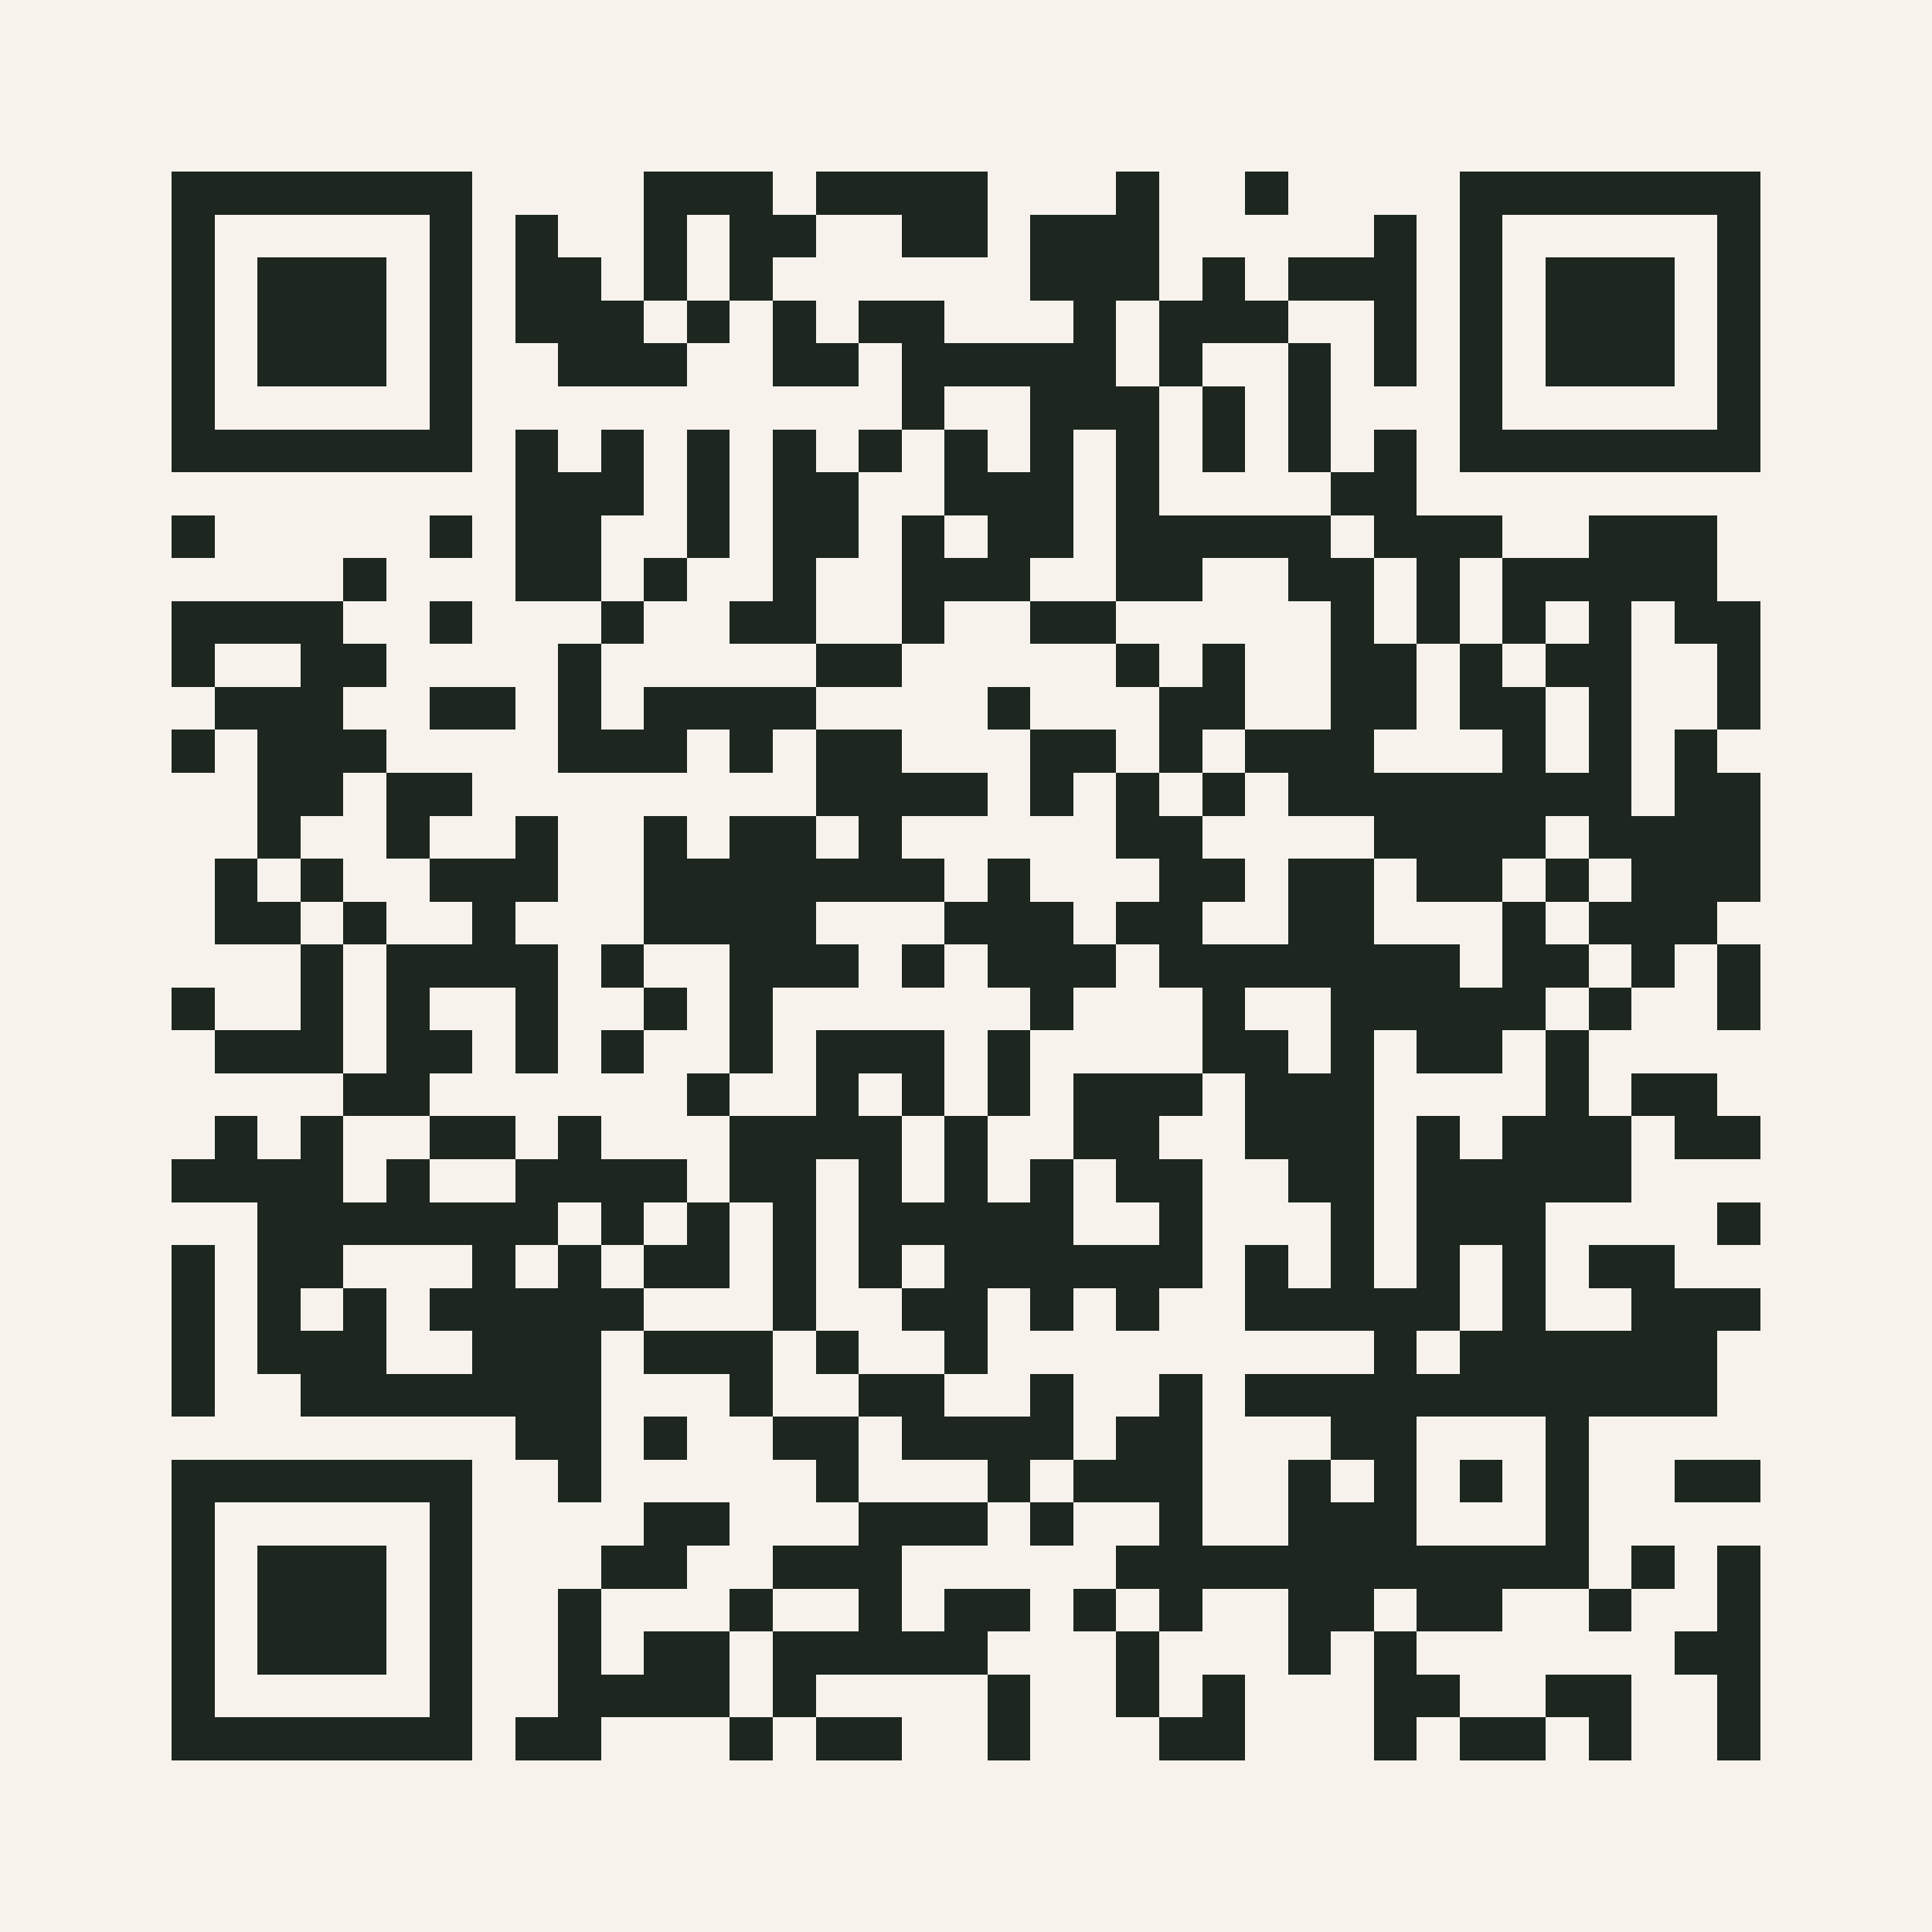
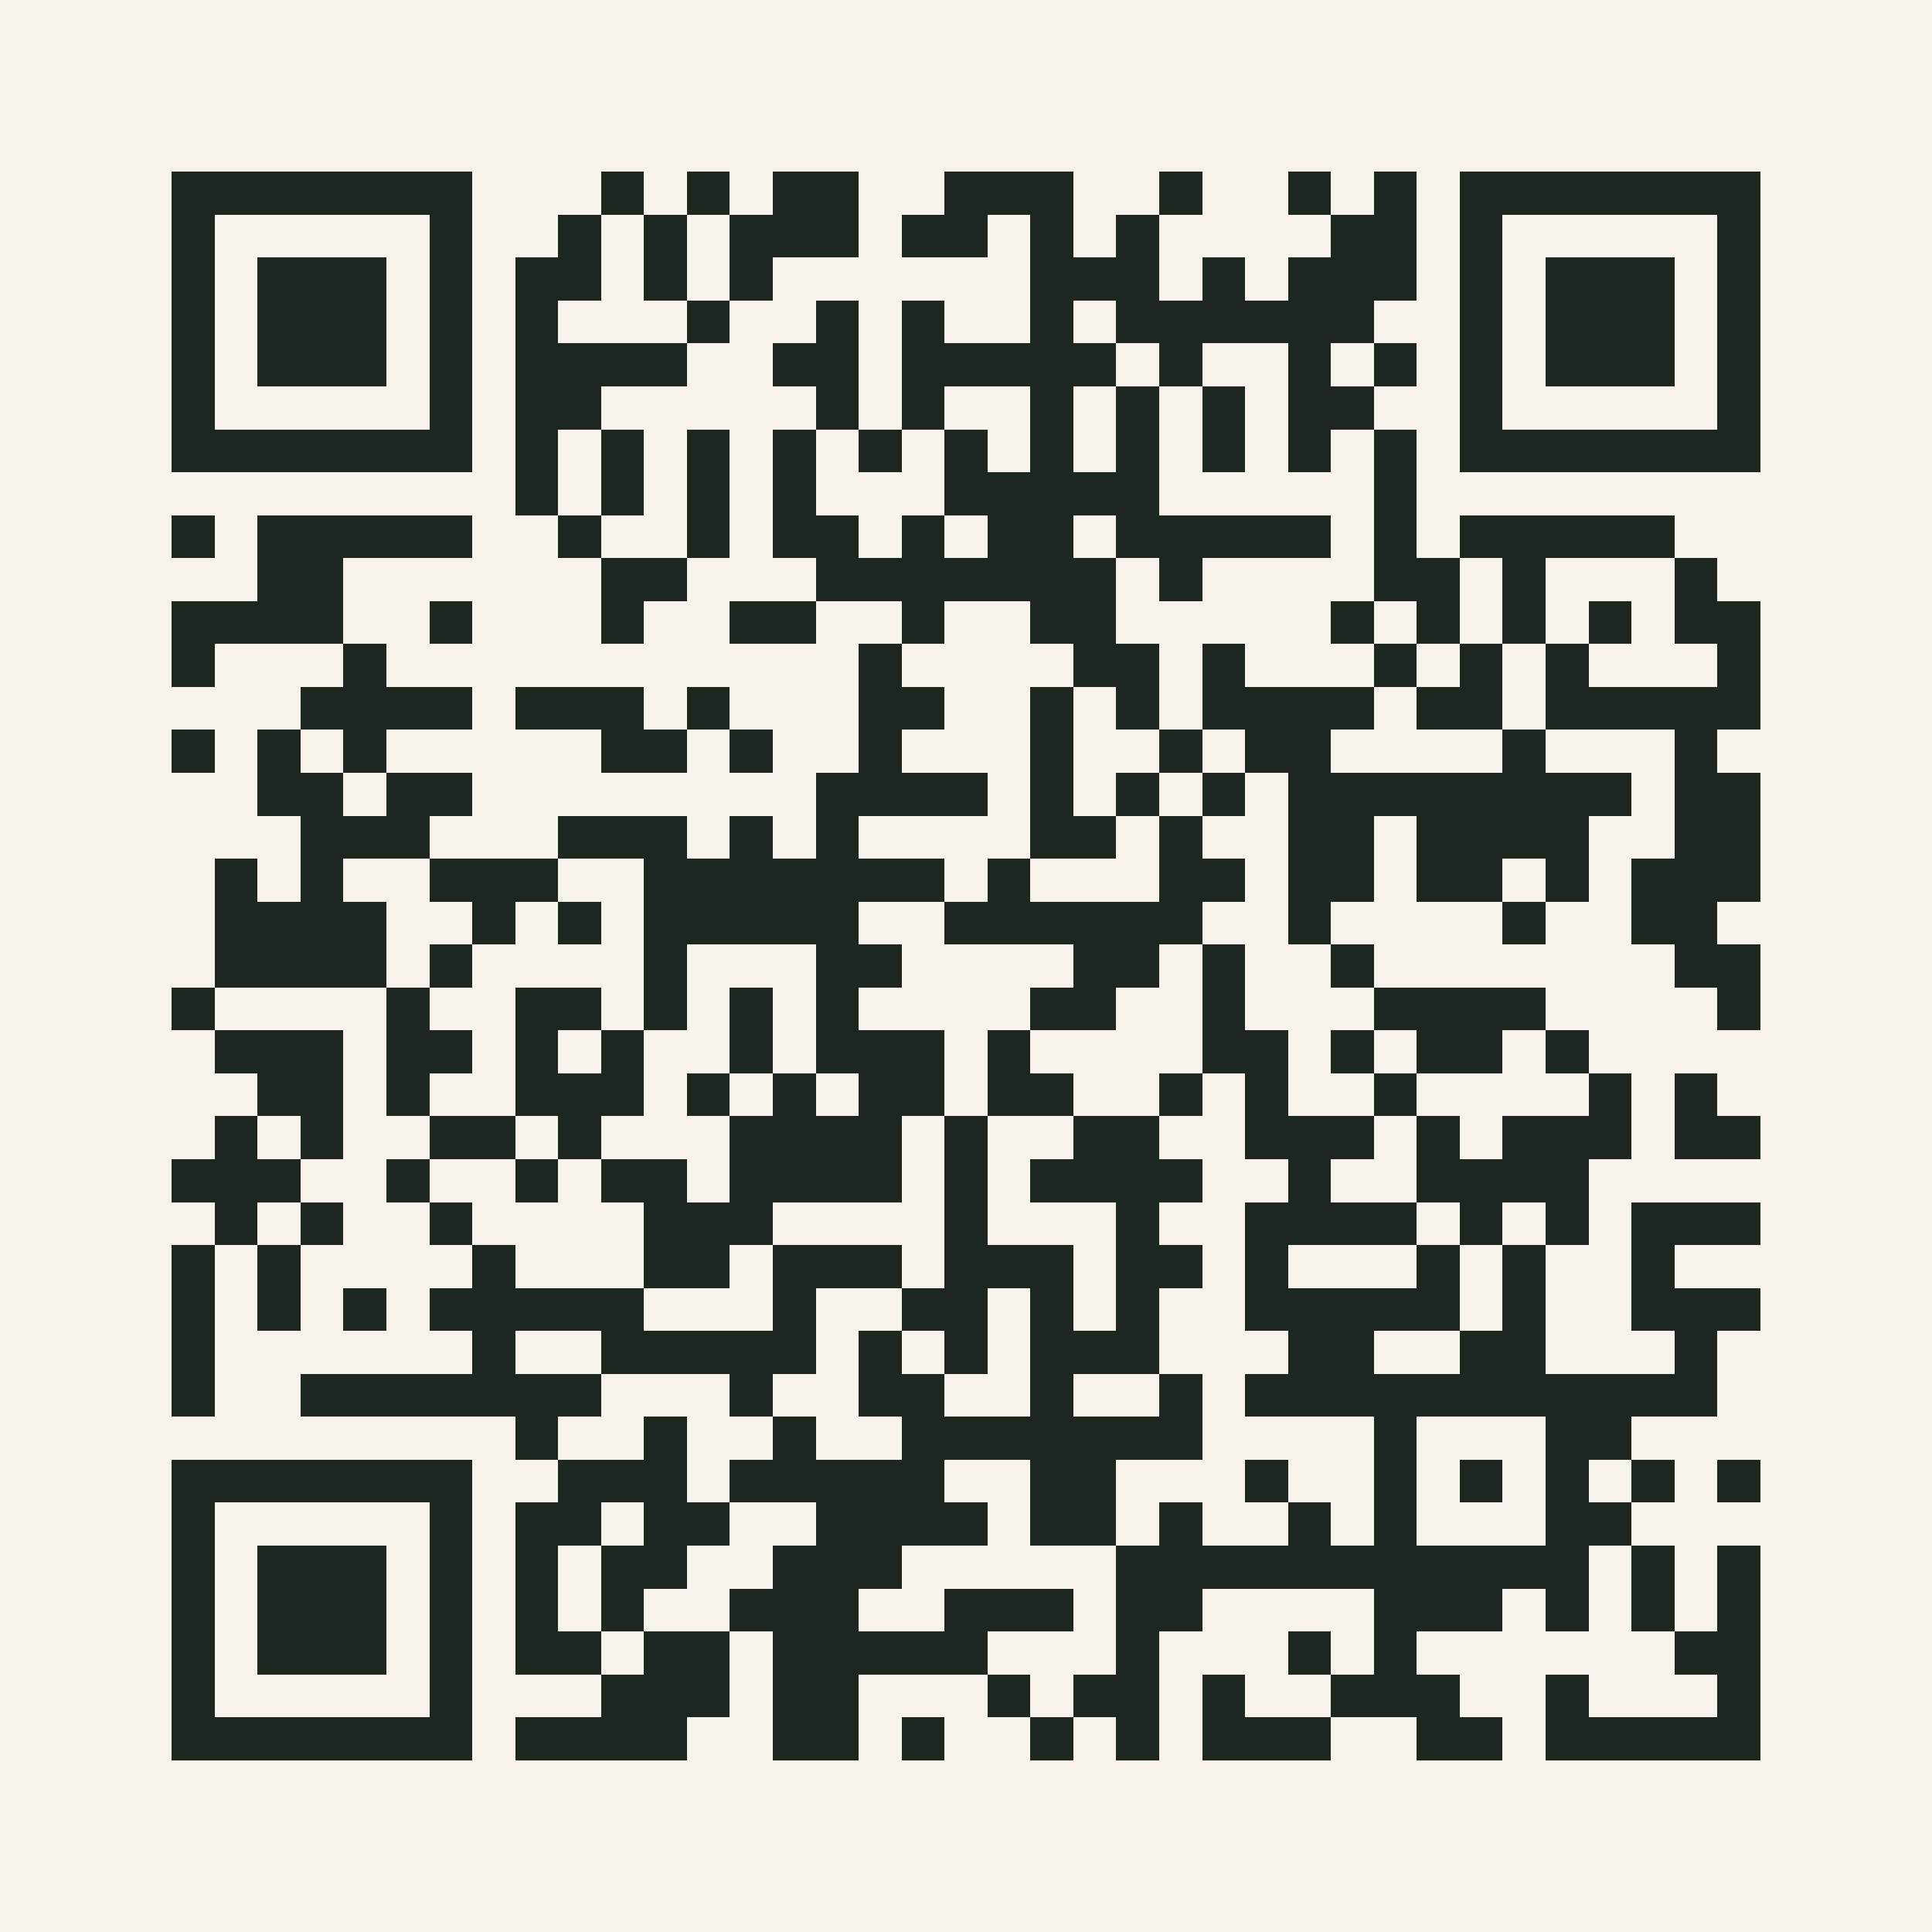
<svg xmlns="http://www.w3.org/2000/svg" width="360" height="360" viewBox="0 0 45 45" shape-rendering="crispEdges">
-   <rect width="45" height="45" fill="#F7F3EC" />
-   <path fill="#1E2620" d="M4,4h1v1h-1zM5,4h1v1h-1zM6,4h1v1h-1zM7,4h1v1h-1zM8,4h1v1h-1zM9,4h1v1h-1zM10,4h1v1h-1zM15,4h1v1h-1zM16,4h1v1h-1zM17,4h1v1h-1zM19,4h1v1h-1zM20,4h1v1h-1zM21,4h1v1h-1zM22,4h1v1h-1zM26,4h1v1h-1zM29,4h1v1h-1zM34,4h1v1h-1zM35,4h1v1h-1zM36,4h1v1h-1zM37,4h1v1h-1zM38,4h1v1h-1zM39,4h1v1h-1zM40,4h1v1h-1zM4,5h1v1h-1zM10,5h1v1h-1zM12,5h1v1h-1zM15,5h1v1h-1zM17,5h1v1h-1zM18,5h1v1h-1zM21,5h1v1h-1zM22,5h1v1h-1zM24,5h1v1h-1zM25,5h1v1h-1zM26,5h1v1h-1zM32,5h1v1h-1zM34,5h1v1h-1zM40,5h1v1h-1zM4,6h1v1h-1zM6,6h1v1h-1zM7,6h1v1h-1zM8,6h1v1h-1zM10,6h1v1h-1zM12,6h1v1h-1zM13,6h1v1h-1zM15,6h1v1h-1zM17,6h1v1h-1zM24,6h1v1h-1zM25,6h1v1h-1zM26,6h1v1h-1zM28,6h1v1h-1zM30,6h1v1h-1zM31,6h1v1h-1zM32,6h1v1h-1zM34,6h1v1h-1zM36,6h1v1h-1zM37,6h1v1h-1zM38,6h1v1h-1zM40,6h1v1h-1zM4,7h1v1h-1zM6,7h1v1h-1zM7,7h1v1h-1zM8,7h1v1h-1zM10,7h1v1h-1zM12,7h1v1h-1zM13,7h1v1h-1zM14,7h1v1h-1zM16,7h1v1h-1zM18,7h1v1h-1zM20,7h1v1h-1zM21,7h1v1h-1zM25,7h1v1h-1zM27,7h1v1h-1zM28,7h1v1h-1zM29,7h1v1h-1zM32,7h1v1h-1zM34,7h1v1h-1zM36,7h1v1h-1zM37,7h1v1h-1zM38,7h1v1h-1zM40,7h1v1h-1zM4,8h1v1h-1zM6,8h1v1h-1zM7,8h1v1h-1zM8,8h1v1h-1zM10,8h1v1h-1zM13,8h1v1h-1zM14,8h1v1h-1zM15,8h1v1h-1zM18,8h1v1h-1zM19,8h1v1h-1zM21,8h1v1h-1zM22,8h1v1h-1zM23,8h1v1h-1zM24,8h1v1h-1zM25,8h1v1h-1zM27,8h1v1h-1zM30,8h1v1h-1zM32,8h1v1h-1zM34,8h1v1h-1zM36,8h1v1h-1zM37,8h1v1h-1zM38,8h1v1h-1zM40,8h1v1h-1zM4,9h1v1h-1zM10,9h1v1h-1zM21,9h1v1h-1zM24,9h1v1h-1zM25,9h1v1h-1zM26,9h1v1h-1zM28,9h1v1h-1zM30,9h1v1h-1zM34,9h1v1h-1zM40,9h1v1h-1zM4,10h1v1h-1zM5,10h1v1h-1zM6,10h1v1h-1zM7,10h1v1h-1zM8,10h1v1h-1zM9,10h1v1h-1zM10,10h1v1h-1zM12,10h1v1h-1zM14,10h1v1h-1zM16,10h1v1h-1zM18,10h1v1h-1zM20,10h1v1h-1zM22,10h1v1h-1zM24,10h1v1h-1zM26,10h1v1h-1zM28,10h1v1h-1zM30,10h1v1h-1zM32,10h1v1h-1zM34,10h1v1h-1zM35,10h1v1h-1zM36,10h1v1h-1zM37,10h1v1h-1zM38,10h1v1h-1zM39,10h1v1h-1zM40,10h1v1h-1zM12,11h1v1h-1zM13,11h1v1h-1zM14,11h1v1h-1zM16,11h1v1h-1zM18,11h1v1h-1zM19,11h1v1h-1zM22,11h1v1h-1zM23,11h1v1h-1zM24,11h1v1h-1zM26,11h1v1h-1zM31,11h1v1h-1zM32,11h1v1h-1zM4,12h1v1h-1zM10,12h1v1h-1zM12,12h1v1h-1zM13,12h1v1h-1zM16,12h1v1h-1zM18,12h1v1h-1zM19,12h1v1h-1zM21,12h1v1h-1zM23,12h1v1h-1zM24,12h1v1h-1zM26,12h1v1h-1zM27,12h1v1h-1zM28,12h1v1h-1zM29,12h1v1h-1zM30,12h1v1h-1zM32,12h1v1h-1zM33,12h1v1h-1zM34,12h1v1h-1zM37,12h1v1h-1zM38,12h1v1h-1zM39,12h1v1h-1zM8,13h1v1h-1zM12,13h1v1h-1zM13,13h1v1h-1zM15,13h1v1h-1zM18,13h1v1h-1zM21,13h1v1h-1zM22,13h1v1h-1zM23,13h1v1h-1zM26,13h1v1h-1zM27,13h1v1h-1zM30,13h1v1h-1zM31,13h1v1h-1zM33,13h1v1h-1zM35,13h1v1h-1zM36,13h1v1h-1zM37,13h1v1h-1zM38,13h1v1h-1zM39,13h1v1h-1zM4,14h1v1h-1zM5,14h1v1h-1zM6,14h1v1h-1zM7,14h1v1h-1zM10,14h1v1h-1zM14,14h1v1h-1zM17,14h1v1h-1zM18,14h1v1h-1zM21,14h1v1h-1zM24,14h1v1h-1zM25,14h1v1h-1zM31,14h1v1h-1zM33,14h1v1h-1zM35,14h1v1h-1zM37,14h1v1h-1zM39,14h1v1h-1zM40,14h1v1h-1zM4,15h1v1h-1zM7,15h1v1h-1zM8,15h1v1h-1zM13,15h1v1h-1zM19,15h1v1h-1zM20,15h1v1h-1zM26,15h1v1h-1zM28,15h1v1h-1zM31,15h1v1h-1zM32,15h1v1h-1zM34,15h1v1h-1zM36,15h1v1h-1zM37,15h1v1h-1zM40,15h1v1h-1zM5,16h1v1h-1zM6,16h1v1h-1zM7,16h1v1h-1zM10,16h1v1h-1zM11,16h1v1h-1zM13,16h1v1h-1zM15,16h1v1h-1zM16,16h1v1h-1zM17,16h1v1h-1zM18,16h1v1h-1zM23,16h1v1h-1zM27,16h1v1h-1zM28,16h1v1h-1zM31,16h1v1h-1zM32,16h1v1h-1zM34,16h1v1h-1zM35,16h1v1h-1zM37,16h1v1h-1zM40,16h1v1h-1zM4,17h1v1h-1zM6,17h1v1h-1zM7,17h1v1h-1zM8,17h1v1h-1zM13,17h1v1h-1zM14,17h1v1h-1zM15,17h1v1h-1zM17,17h1v1h-1zM19,17h1v1h-1zM20,17h1v1h-1zM24,17h1v1h-1zM25,17h1v1h-1zM27,17h1v1h-1zM29,17h1v1h-1zM30,17h1v1h-1zM31,17h1v1h-1zM35,17h1v1h-1zM37,17h1v1h-1zM39,17h1v1h-1zM6,18h1v1h-1zM7,18h1v1h-1zM9,18h1v1h-1zM10,18h1v1h-1zM19,18h1v1h-1zM20,18h1v1h-1zM21,18h1v1h-1zM22,18h1v1h-1zM24,18h1v1h-1zM26,18h1v1h-1zM28,18h1v1h-1zM30,18h1v1h-1zM31,18h1v1h-1zM32,18h1v1h-1zM33,18h1v1h-1zM34,18h1v1h-1zM35,18h1v1h-1zM36,18h1v1h-1zM37,18h1v1h-1zM39,18h1v1h-1zM40,18h1v1h-1zM6,19h1v1h-1zM9,19h1v1h-1zM12,19h1v1h-1zM15,19h1v1h-1zM17,19h1v1h-1zM18,19h1v1h-1zM20,19h1v1h-1zM26,19h1v1h-1zM27,19h1v1h-1zM32,19h1v1h-1zM33,19h1v1h-1zM34,19h1v1h-1zM35,19h1v1h-1zM37,19h1v1h-1zM38,19h1v1h-1zM39,19h1v1h-1zM40,19h1v1h-1zM5,20h1v1h-1zM7,20h1v1h-1zM10,20h1v1h-1zM11,20h1v1h-1zM12,20h1v1h-1zM15,20h1v1h-1zM16,20h1v1h-1zM17,20h1v1h-1zM18,20h1v1h-1zM19,20h1v1h-1zM20,20h1v1h-1zM21,20h1v1h-1zM23,20h1v1h-1zM27,20h1v1h-1zM28,20h1v1h-1zM30,20h1v1h-1zM31,20h1v1h-1zM33,20h1v1h-1zM34,20h1v1h-1zM36,20h1v1h-1zM38,20h1v1h-1zM39,20h1v1h-1zM40,20h1v1h-1zM5,21h1v1h-1zM6,21h1v1h-1zM8,21h1v1h-1zM11,21h1v1h-1zM15,21h1v1h-1zM16,21h1v1h-1zM17,21h1v1h-1zM18,21h1v1h-1zM22,21h1v1h-1zM23,21h1v1h-1zM24,21h1v1h-1zM26,21h1v1h-1zM27,21h1v1h-1zM30,21h1v1h-1zM31,21h1v1h-1zM35,21h1v1h-1zM37,21h1v1h-1zM38,21h1v1h-1zM39,21h1v1h-1zM7,22h1v1h-1zM9,22h1v1h-1zM10,22h1v1h-1zM11,22h1v1h-1zM12,22h1v1h-1zM14,22h1v1h-1zM17,22h1v1h-1zM18,22h1v1h-1zM19,22h1v1h-1zM21,22h1v1h-1zM23,22h1v1h-1zM24,22h1v1h-1zM25,22h1v1h-1zM27,22h1v1h-1zM28,22h1v1h-1zM29,22h1v1h-1zM30,22h1v1h-1zM31,22h1v1h-1zM32,22h1v1h-1zM33,22h1v1h-1zM35,22h1v1h-1zM36,22h1v1h-1zM38,22h1v1h-1zM40,22h1v1h-1zM4,23h1v1h-1zM7,23h1v1h-1zM9,23h1v1h-1zM12,23h1v1h-1zM15,23h1v1h-1zM17,23h1v1h-1zM24,23h1v1h-1zM28,23h1v1h-1zM31,23h1v1h-1zM32,23h1v1h-1zM33,23h1v1h-1zM34,23h1v1h-1zM35,23h1v1h-1zM37,23h1v1h-1zM40,23h1v1h-1zM5,24h1v1h-1zM6,24h1v1h-1zM7,24h1v1h-1zM9,24h1v1h-1zM10,24h1v1h-1zM12,24h1v1h-1zM14,24h1v1h-1zM17,24h1v1h-1zM19,24h1v1h-1zM20,24h1v1h-1zM21,24h1v1h-1zM23,24h1v1h-1zM28,24h1v1h-1zM29,24h1v1h-1zM31,24h1v1h-1zM33,24h1v1h-1zM34,24h1v1h-1zM36,24h1v1h-1zM8,25h1v1h-1zM9,25h1v1h-1zM16,25h1v1h-1zM19,25h1v1h-1zM21,25h1v1h-1zM23,25h1v1h-1zM25,25h1v1h-1zM26,25h1v1h-1zM27,25h1v1h-1zM29,25h1v1h-1zM30,25h1v1h-1zM31,25h1v1h-1zM36,25h1v1h-1zM38,25h1v1h-1zM39,25h1v1h-1zM5,26h1v1h-1zM7,26h1v1h-1zM10,26h1v1h-1zM11,26h1v1h-1zM13,26h1v1h-1zM17,26h1v1h-1zM18,26h1v1h-1zM19,26h1v1h-1zM20,26h1v1h-1zM22,26h1v1h-1zM25,26h1v1h-1zM26,26h1v1h-1zM29,26h1v1h-1zM30,26h1v1h-1zM31,26h1v1h-1zM33,26h1v1h-1zM35,26h1v1h-1zM36,26h1v1h-1zM37,26h1v1h-1zM39,26h1v1h-1zM40,26h1v1h-1zM4,27h1v1h-1zM5,27h1v1h-1zM6,27h1v1h-1zM7,27h1v1h-1zM9,27h1v1h-1zM12,27h1v1h-1zM13,27h1v1h-1zM14,27h1v1h-1zM15,27h1v1h-1zM17,27h1v1h-1zM18,27h1v1h-1zM20,27h1v1h-1zM22,27h1v1h-1zM24,27h1v1h-1zM26,27h1v1h-1zM27,27h1v1h-1zM30,27h1v1h-1zM31,27h1v1h-1zM33,27h1v1h-1zM34,27h1v1h-1zM35,27h1v1h-1zM36,27h1v1h-1zM37,27h1v1h-1zM6,28h1v1h-1zM7,28h1v1h-1zM8,28h1v1h-1zM9,28h1v1h-1zM10,28h1v1h-1zM11,28h1v1h-1zM12,28h1v1h-1zM14,28h1v1h-1zM16,28h1v1h-1zM18,28h1v1h-1zM20,28h1v1h-1zM21,28h1v1h-1zM22,28h1v1h-1zM23,28h1v1h-1zM24,28h1v1h-1zM27,28h1v1h-1zM31,28h1v1h-1zM33,28h1v1h-1zM34,28h1v1h-1zM35,28h1v1h-1zM40,28h1v1h-1zM4,29h1v1h-1zM6,29h1v1h-1zM7,29h1v1h-1zM11,29h1v1h-1zM13,29h1v1h-1zM15,29h1v1h-1zM16,29h1v1h-1zM18,29h1v1h-1zM20,29h1v1h-1zM22,29h1v1h-1zM23,29h1v1h-1zM24,29h1v1h-1zM25,29h1v1h-1zM26,29h1v1h-1zM27,29h1v1h-1zM29,29h1v1h-1zM31,29h1v1h-1zM33,29h1v1h-1zM35,29h1v1h-1zM37,29h1v1h-1zM38,29h1v1h-1zM4,30h1v1h-1zM6,30h1v1h-1zM8,30h1v1h-1zM10,30h1v1h-1zM11,30h1v1h-1zM12,30h1v1h-1zM13,30h1v1h-1zM14,30h1v1h-1zM18,30h1v1h-1zM21,30h1v1h-1zM22,30h1v1h-1zM24,30h1v1h-1zM26,30h1v1h-1zM29,30h1v1h-1zM30,30h1v1h-1zM31,30h1v1h-1zM32,30h1v1h-1zM33,30h1v1h-1zM35,30h1v1h-1zM38,30h1v1h-1zM39,30h1v1h-1zM40,30h1v1h-1zM4,31h1v1h-1zM6,31h1v1h-1zM7,31h1v1h-1zM8,31h1v1h-1zM11,31h1v1h-1zM12,31h1v1h-1zM13,31h1v1h-1zM15,31h1v1h-1zM16,31h1v1h-1zM17,31h1v1h-1zM19,31h1v1h-1zM22,31h1v1h-1zM32,31h1v1h-1zM34,31h1v1h-1zM35,31h1v1h-1zM36,31h1v1h-1zM37,31h1v1h-1zM38,31h1v1h-1zM39,31h1v1h-1zM4,32h1v1h-1zM7,32h1v1h-1zM8,32h1v1h-1zM9,32h1v1h-1zM10,32h1v1h-1zM11,32h1v1h-1zM12,32h1v1h-1zM13,32h1v1h-1zM17,32h1v1h-1zM20,32h1v1h-1zM21,32h1v1h-1zM24,32h1v1h-1zM27,32h1v1h-1zM29,32h1v1h-1zM30,32h1v1h-1zM31,32h1v1h-1zM32,32h1v1h-1zM33,32h1v1h-1zM34,32h1v1h-1zM35,32h1v1h-1zM36,32h1v1h-1zM37,32h1v1h-1zM38,32h1v1h-1zM39,32h1v1h-1zM12,33h1v1h-1zM13,33h1v1h-1zM15,33h1v1h-1zM18,33h1v1h-1zM19,33h1v1h-1zM21,33h1v1h-1zM22,33h1v1h-1zM23,33h1v1h-1zM24,33h1v1h-1zM26,33h1v1h-1zM27,33h1v1h-1zM31,33h1v1h-1zM32,33h1v1h-1zM36,33h1v1h-1zM4,34h1v1h-1zM5,34h1v1h-1zM6,34h1v1h-1zM7,34h1v1h-1zM8,34h1v1h-1zM9,34h1v1h-1zM10,34h1v1h-1zM13,34h1v1h-1zM19,34h1v1h-1zM23,34h1v1h-1zM25,34h1v1h-1zM26,34h1v1h-1zM27,34h1v1h-1zM30,34h1v1h-1zM32,34h1v1h-1zM34,34h1v1h-1zM36,34h1v1h-1zM39,34h1v1h-1zM40,34h1v1h-1zM4,35h1v1h-1zM10,35h1v1h-1zM15,35h1v1h-1zM16,35h1v1h-1zM20,35h1v1h-1zM21,35h1v1h-1zM22,35h1v1h-1zM24,35h1v1h-1zM27,35h1v1h-1zM30,35h1v1h-1zM31,35h1v1h-1zM32,35h1v1h-1zM36,35h1v1h-1zM4,36h1v1h-1zM6,36h1v1h-1zM7,36h1v1h-1zM8,36h1v1h-1zM10,36h1v1h-1zM14,36h1v1h-1zM15,36h1v1h-1zM18,36h1v1h-1zM19,36h1v1h-1zM20,36h1v1h-1zM26,36h1v1h-1zM27,36h1v1h-1zM28,36h1v1h-1zM29,36h1v1h-1zM30,36h1v1h-1zM31,36h1v1h-1zM32,36h1v1h-1zM33,36h1v1h-1zM34,36h1v1h-1zM35,36h1v1h-1zM36,36h1v1h-1zM38,36h1v1h-1zM40,36h1v1h-1zM4,37h1v1h-1zM6,37h1v1h-1zM7,37h1v1h-1zM8,37h1v1h-1zM10,37h1v1h-1zM13,37h1v1h-1zM17,37h1v1h-1zM20,37h1v1h-1zM22,37h1v1h-1zM23,37h1v1h-1zM25,37h1v1h-1zM27,37h1v1h-1zM30,37h1v1h-1zM31,37h1v1h-1zM33,37h1v1h-1zM34,37h1v1h-1zM37,37h1v1h-1zM40,37h1v1h-1zM4,38h1v1h-1zM6,38h1v1h-1zM7,38h1v1h-1zM8,38h1v1h-1zM10,38h1v1h-1zM13,38h1v1h-1zM15,38h1v1h-1zM16,38h1v1h-1zM18,38h1v1h-1zM19,38h1v1h-1zM20,38h1v1h-1zM21,38h1v1h-1zM22,38h1v1h-1zM26,38h1v1h-1zM30,38h1v1h-1zM32,38h1v1h-1zM39,38h1v1h-1zM40,38h1v1h-1zM4,39h1v1h-1zM10,39h1v1h-1zM13,39h1v1h-1zM14,39h1v1h-1zM15,39h1v1h-1zM16,39h1v1h-1zM18,39h1v1h-1zM23,39h1v1h-1zM26,39h1v1h-1zM28,39h1v1h-1zM32,39h1v1h-1zM33,39h1v1h-1zM36,39h1v1h-1zM37,39h1v1h-1zM40,39h1v1h-1zM4,40h1v1h-1zM5,40h1v1h-1zM6,40h1v1h-1zM7,40h1v1h-1zM8,40h1v1h-1zM9,40h1v1h-1zM10,40h1v1h-1zM12,40h1v1h-1zM13,40h1v1h-1zM17,40h1v1h-1zM19,40h1v1h-1zM20,40h1v1h-1zM23,40h1v1h-1zM27,40h1v1h-1zM28,40h1v1h-1zM32,40h1v1h-1zM34,40h1v1h-1zM35,40h1v1h-1zM37,40h1v1h-1zM40,40h1v1h-1z" />
+   <path fill="#F7F3EC" d="M0 0h45v45H0z" />
+   <path stroke="#1E2620" d="M4 4.5h7m3 0h1m1 0h1m1 0h2m2 0h3m2 0h1m2 0h1m1 0h1m1 0h7M4 5.5h1m5 0h1m2 0h1m1 0h1m1 0h3m1 0h2m1 0h1m1 0h1m4 0h2m1 0h1m5 0h1M4 6.5h1m1 0h3m1 0h1m1 0h2m1 0h1m1 0h1m6 0h3m1 0h1m1 0h3m1 0h1m1 0h3m1 0h1M4 7.5h1m1 0h3m1 0h1m1 0h1m3 0h1m2 0h1m1 0h1m2 0h1m1 0h6m2 0h1m1 0h3m1 0h1M4 8.5h1m1 0h3m1 0h1m1 0h4m2 0h2m1 0h5m1 0h1m2 0h1m1 0h1m1 0h1m1 0h3m1 0h1M4 9.5h1m5 0h1m1 0h2m5 0h1m1 0h1m2 0h1m1 0h1m1 0h1m1 0h2m2 0h1m5 0h1M4 10.5h7m1 0h1m1 0h1m1 0h1m1 0h1m1 0h1m1 0h1m1 0h1m1 0h1m1 0h1m1 0h1m1 0h1m1 0h7M12 11.5h1m1 0h1m1 0h1m1 0h1m3 0h5m5 0h1M4 12.5h1m1 0h5m2 0h1m2 0h1m1 0h2m1 0h1m1 0h2m1 0h5m1 0h1m1 0h5M6 13.5h2m6 0h2m3 0h7m1 0h1m4 0h2m1 0h1m3 0h1M4 14.5h4m2 0h1m3 0h1m2 0h2m2 0h1m2 0h2m5 0h1m1 0h1m1 0h1m1 0h1m1 0h2M4 15.5h1m3 0h1m11 0h1m4 0h2m1 0h1m3 0h1m1 0h1m1 0h1m3 0h1M7 16.5h4m1 0h3m1 0h1m3 0h2m2 0h1m1 0h1m1 0h4m1 0h2m1 0h5M4 17.5h1m1 0h1m1 0h1m5 0h2m1 0h1m2 0h1m3 0h1m2 0h1m1 0h2m4 0h1m3 0h1M6 18.5h2m1 0h2m8 0h4m1 0h1m1 0h1m1 0h1m1 0h8m1 0h2M7 19.5h3m3 0h3m1 0h1m1 0h1m4 0h2m1 0h1m2 0h2m1 0h4m2 0h2M5 20.5h1m1 0h1m2 0h3m2 0h7m1 0h1m3 0h2m1 0h2m1 0h2m1 0h1m1 0h3M5 21.5h4m2 0h1m1 0h1m1 0h5m2 0h6m2 0h1m4 0h1m2 0h2M5 22.5h4m1 0h1m4 0h1m3 0h2m4 0h2m1 0h1m2 0h1m7 0h2M4 23.5h1m4 0h1m2 0h2m1 0h1m1 0h1m1 0h1m4 0h2m2 0h1m3 0h4m4 0h1M5 24.5h3m1 0h2m1 0h1m1 0h1m2 0h1m1 0h3m1 0h1m4 0h2m1 0h1m1 0h2m1 0h1M6 25.5h2m1 0h1m2 0h3m1 0h1m1 0h1m1 0h2m1 0h2m2 0h1m1 0h1m2 0h1m4 0h1m1 0h1M5 26.5h1m1 0h1m2 0h2m1 0h1m3 0h4m1 0h1m2 0h2m2 0h3m1 0h1m1 0h3m1 0h2M4 27.5h3m2 0h1m2 0h1m1 0h2m1 0h4m1 0h1m1 0h4m2 0h1m2 0h4M5 28.5h1m1 0h1m2 0h1m4 0h3m4 0h1m3 0h1m2 0h4m1 0h1m1 0h1m1 0h3M4 29.5h1m1 0h1m4 0h1m3 0h2m1 0h3m1 0h3m1 0h2m1 0h1m3 0h1m1 0h1m2 0h1M4 30.5h1m1 0h1m1 0h1m1 0h5m3 0h1m2 0h2m1 0h1m1 0h1m2 0h5m1 0h1m2 0h3M4 31.5h1m6 0h1m2 0h5m1 0h1m1 0h1m1 0h3m3 0h2m2 0h2m3 0h1M4 32.5h1m2 0h7m3 0h1m2 0h2m2 0h1m2 0h1m1 0h11M12 33.5h1m2 0h1m2 0h1m2 0h7m4 0h1m3 0h2M4 34.5h7m2 0h3m1 0h5m2 0h2m3 0h1m2 0h1m1 0h1m1 0h1m1 0h1m1 0h1M4 35.5h1m5 0h1m1 0h2m1 0h2m2 0h4m1 0h2m1 0h1m2 0h1m1 0h1m3 0h2M4 36.5h1m1 0h3m1 0h1m1 0h1m1 0h2m2 0h3m5 0h11m1 0h1m1 0h1M4 37.5h1m1 0h3m1 0h1m1 0h1m1 0h1m2 0h3m2 0h3m1 0h2m4 0h3m1 0h1m1 0h1m1 0h1M4 38.5h1m1 0h3m1 0h1m1 0h2m1 0h2m1 0h5m3 0h1m3 0h1m1 0h1m6 0h2M4 39.5h1m5 0h1m3 0h3m1 0h2m3 0h1m1 0h2m1 0h1m2 0h3m2 0h1m3 0h1M4 40.5h7m1 0h4m2 0h2m1 0h1m2 0h1m1 0h1m1 0h3m2 0h2m1 0h5" />
</svg>
